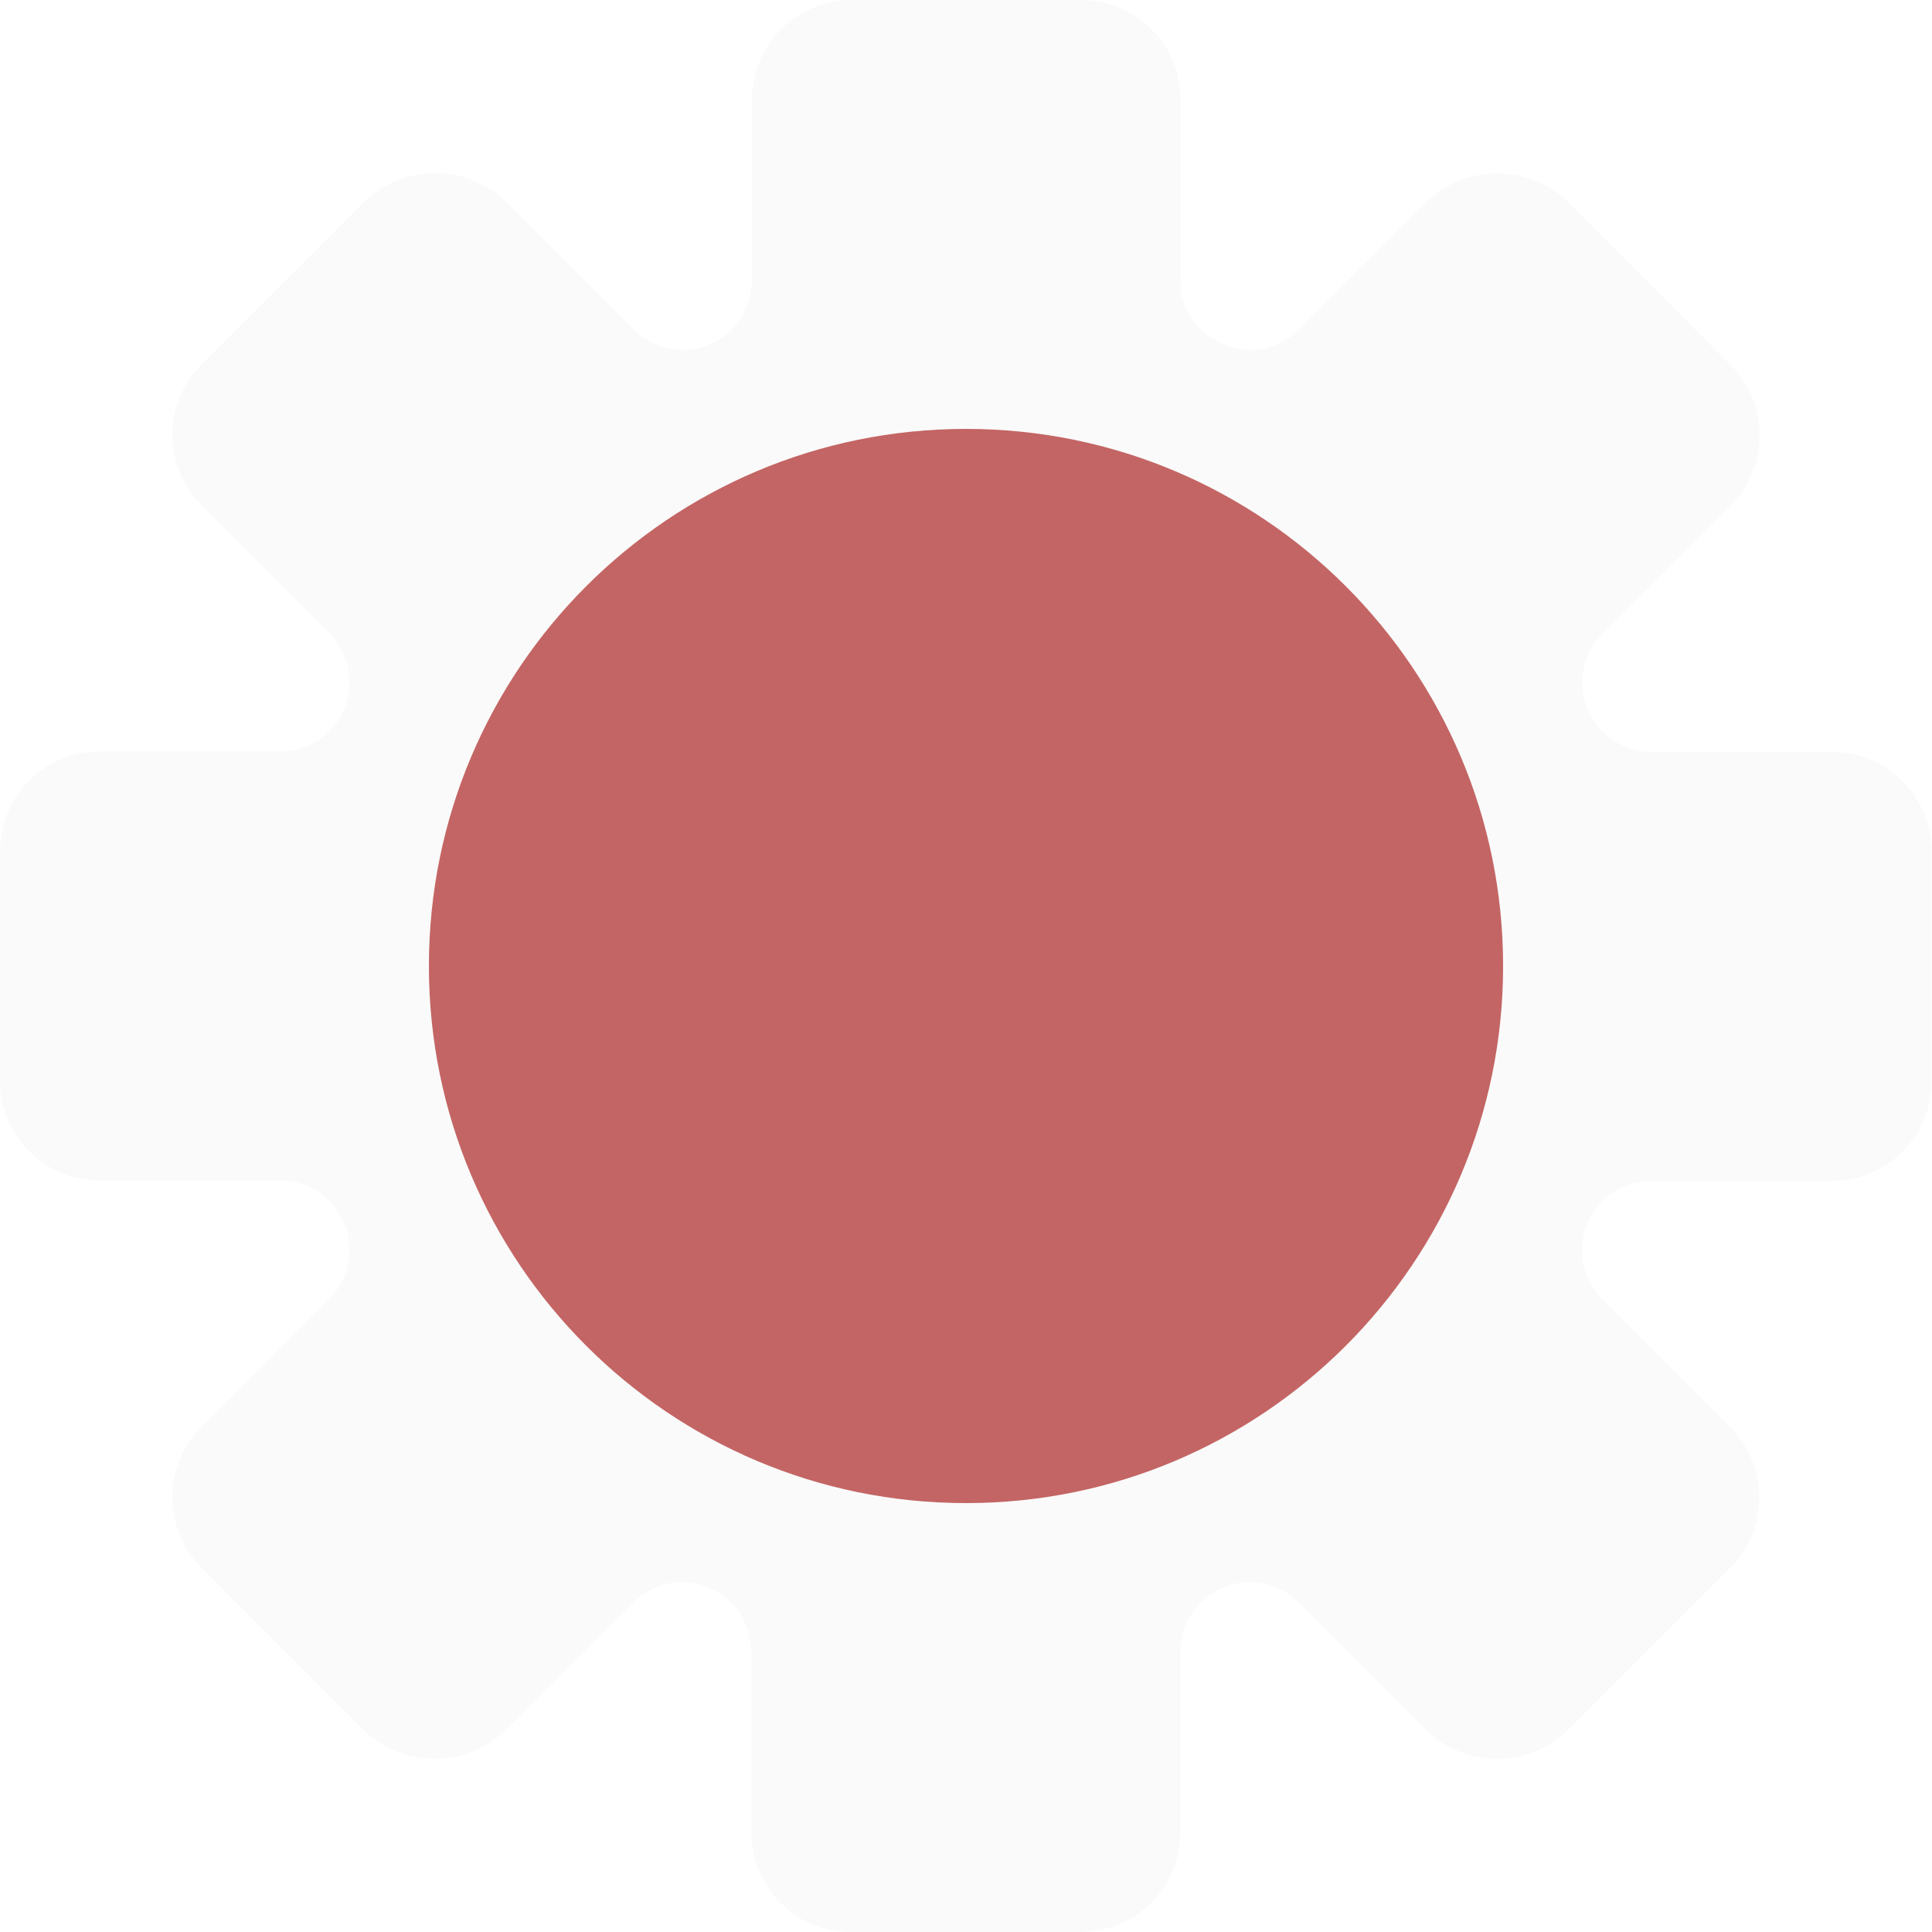
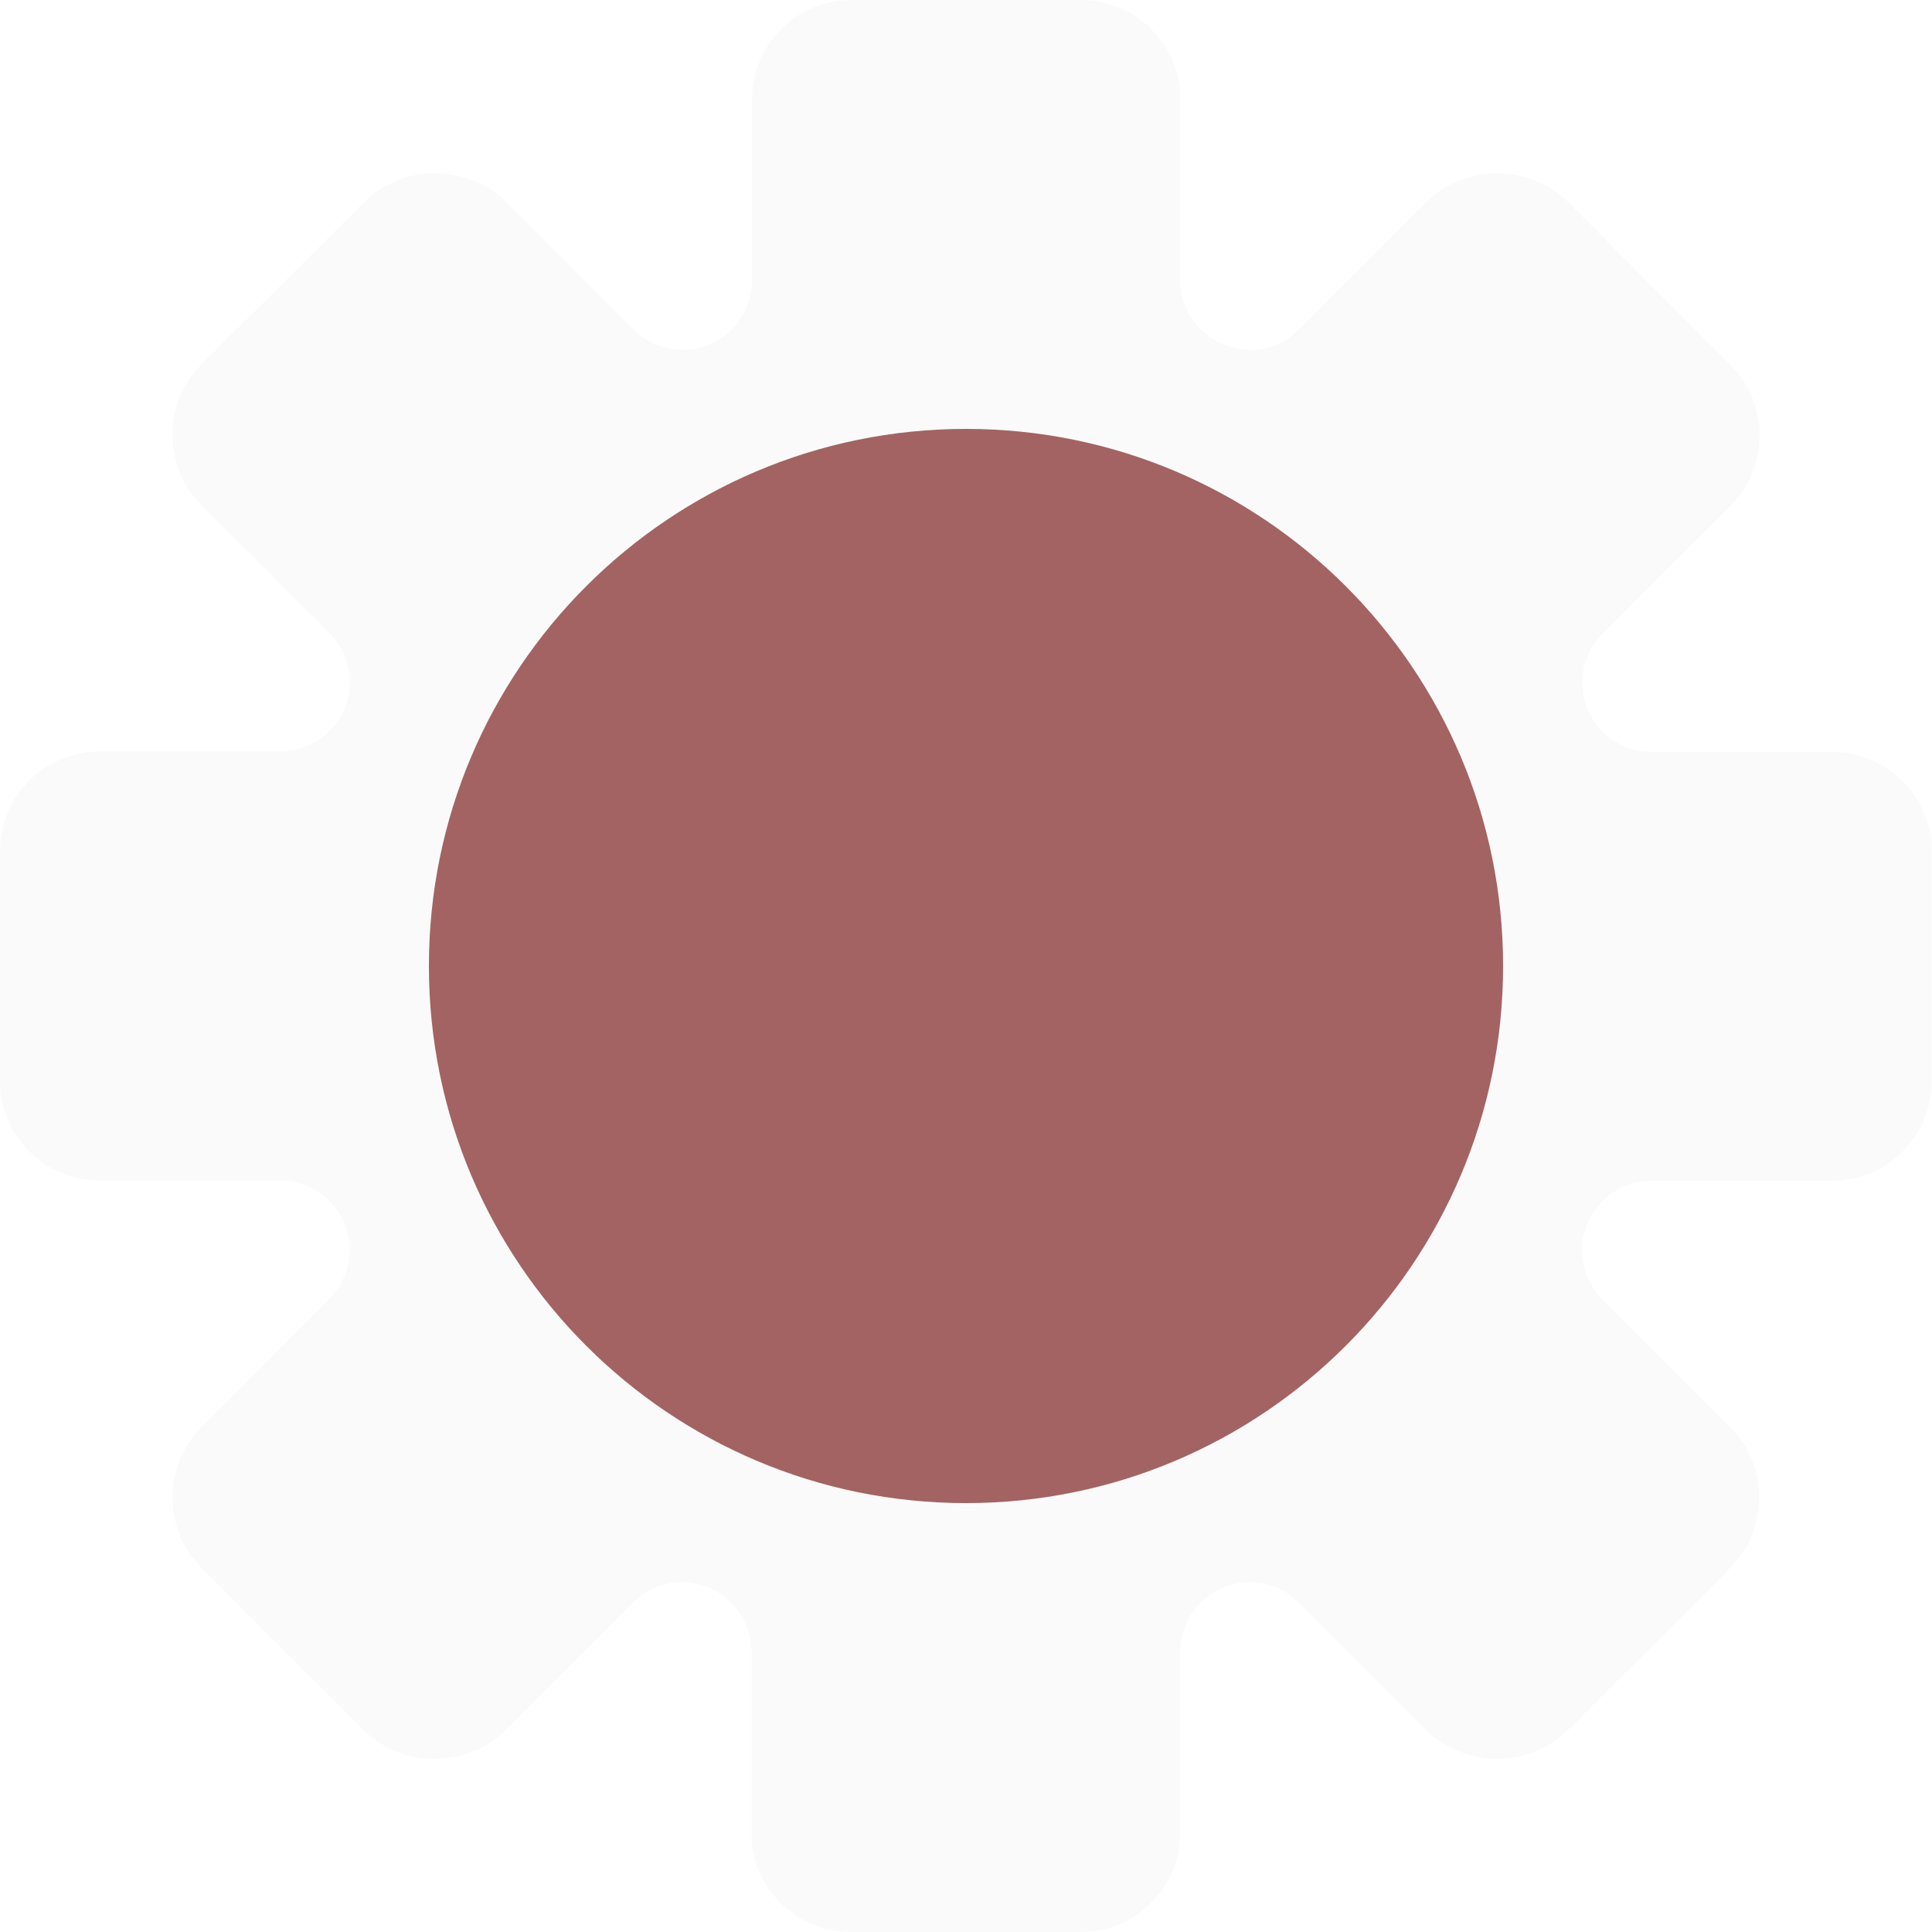
<svg xmlns="http://www.w3.org/2000/svg" width="12.59" height="12.59" viewBox="0 0 12.59 12.59">
  <g id="icon_gear" transform="translate(-229.705 -74.705)">
    <path id="icon_settings" d="M11.941,4.9H10.764a.452.452,0,0,1-.32-.772l.833-.833a.649.649,0,0,0,0-.917L10.215,1.313a.664.664,0,0,0-.917,0l-.833.833a.438.438,0,0,1-.315.134.47.47,0,0,1-.318-.126.437.437,0,0,1-.139-.328V.648A.649.649,0,0,0,7.046,0h-1.5A.649.649,0,0,0,4.9.648V1.826a.451.451,0,0,1-.457.453.438.438,0,0,1-.315-.134l-.833-.833a.664.664,0,0,0-.917,0L1.313,2.375a.649.649,0,0,0,0,.917l.833.833a.452.452,0,0,1-.32.772H.648A.649.649,0,0,0,0,5.544v1.5a.649.649,0,0,0,.648.649H1.826a.452.452,0,0,1,.32.772L1.313,9.3a.649.649,0,0,0,0,.917l1.061,1.061a.663.663,0,0,0,.917,0l.833-.833a.438.438,0,0,1,.315-.134.451.451,0,0,1,.457.453v1.178a.649.649,0,0,0,.648.648h1.5a.649.649,0,0,0,.648-.648V10.764a.451.451,0,0,1,.457-.453.439.439,0,0,1,.315.134l.833.833a.664.664,0,0,0,.917,0l1.061-1.061a.649.649,0,0,0,0-.917l-.833-.833a.452.452,0,0,1,.32-.772h1.178a.649.649,0,0,0,.648-.648v-1.5A.649.649,0,0,0,11.941,4.9Zm-4.015,1.4A1.632,1.632,0,1,1,6.295,4.663,1.634,1.634,0,0,1,7.927,6.295Z" transform="translate(229.705 74.705)" fill="#fafafa" />
-     <circle id="Ellipse_1945" data-name="Ellipse 1945" cx="3.5" cy="3.5" r="3.5" transform="translate(232.5 77.5)" fill="#C36564" />
+     <circle id="Ellipse_1945" data-name="Ellipse 1945" cx="3.5" cy="3.5" r="3.5" transform="translate(232.5 77.5)" fill="#A36363" />
  </g>
</svg>
